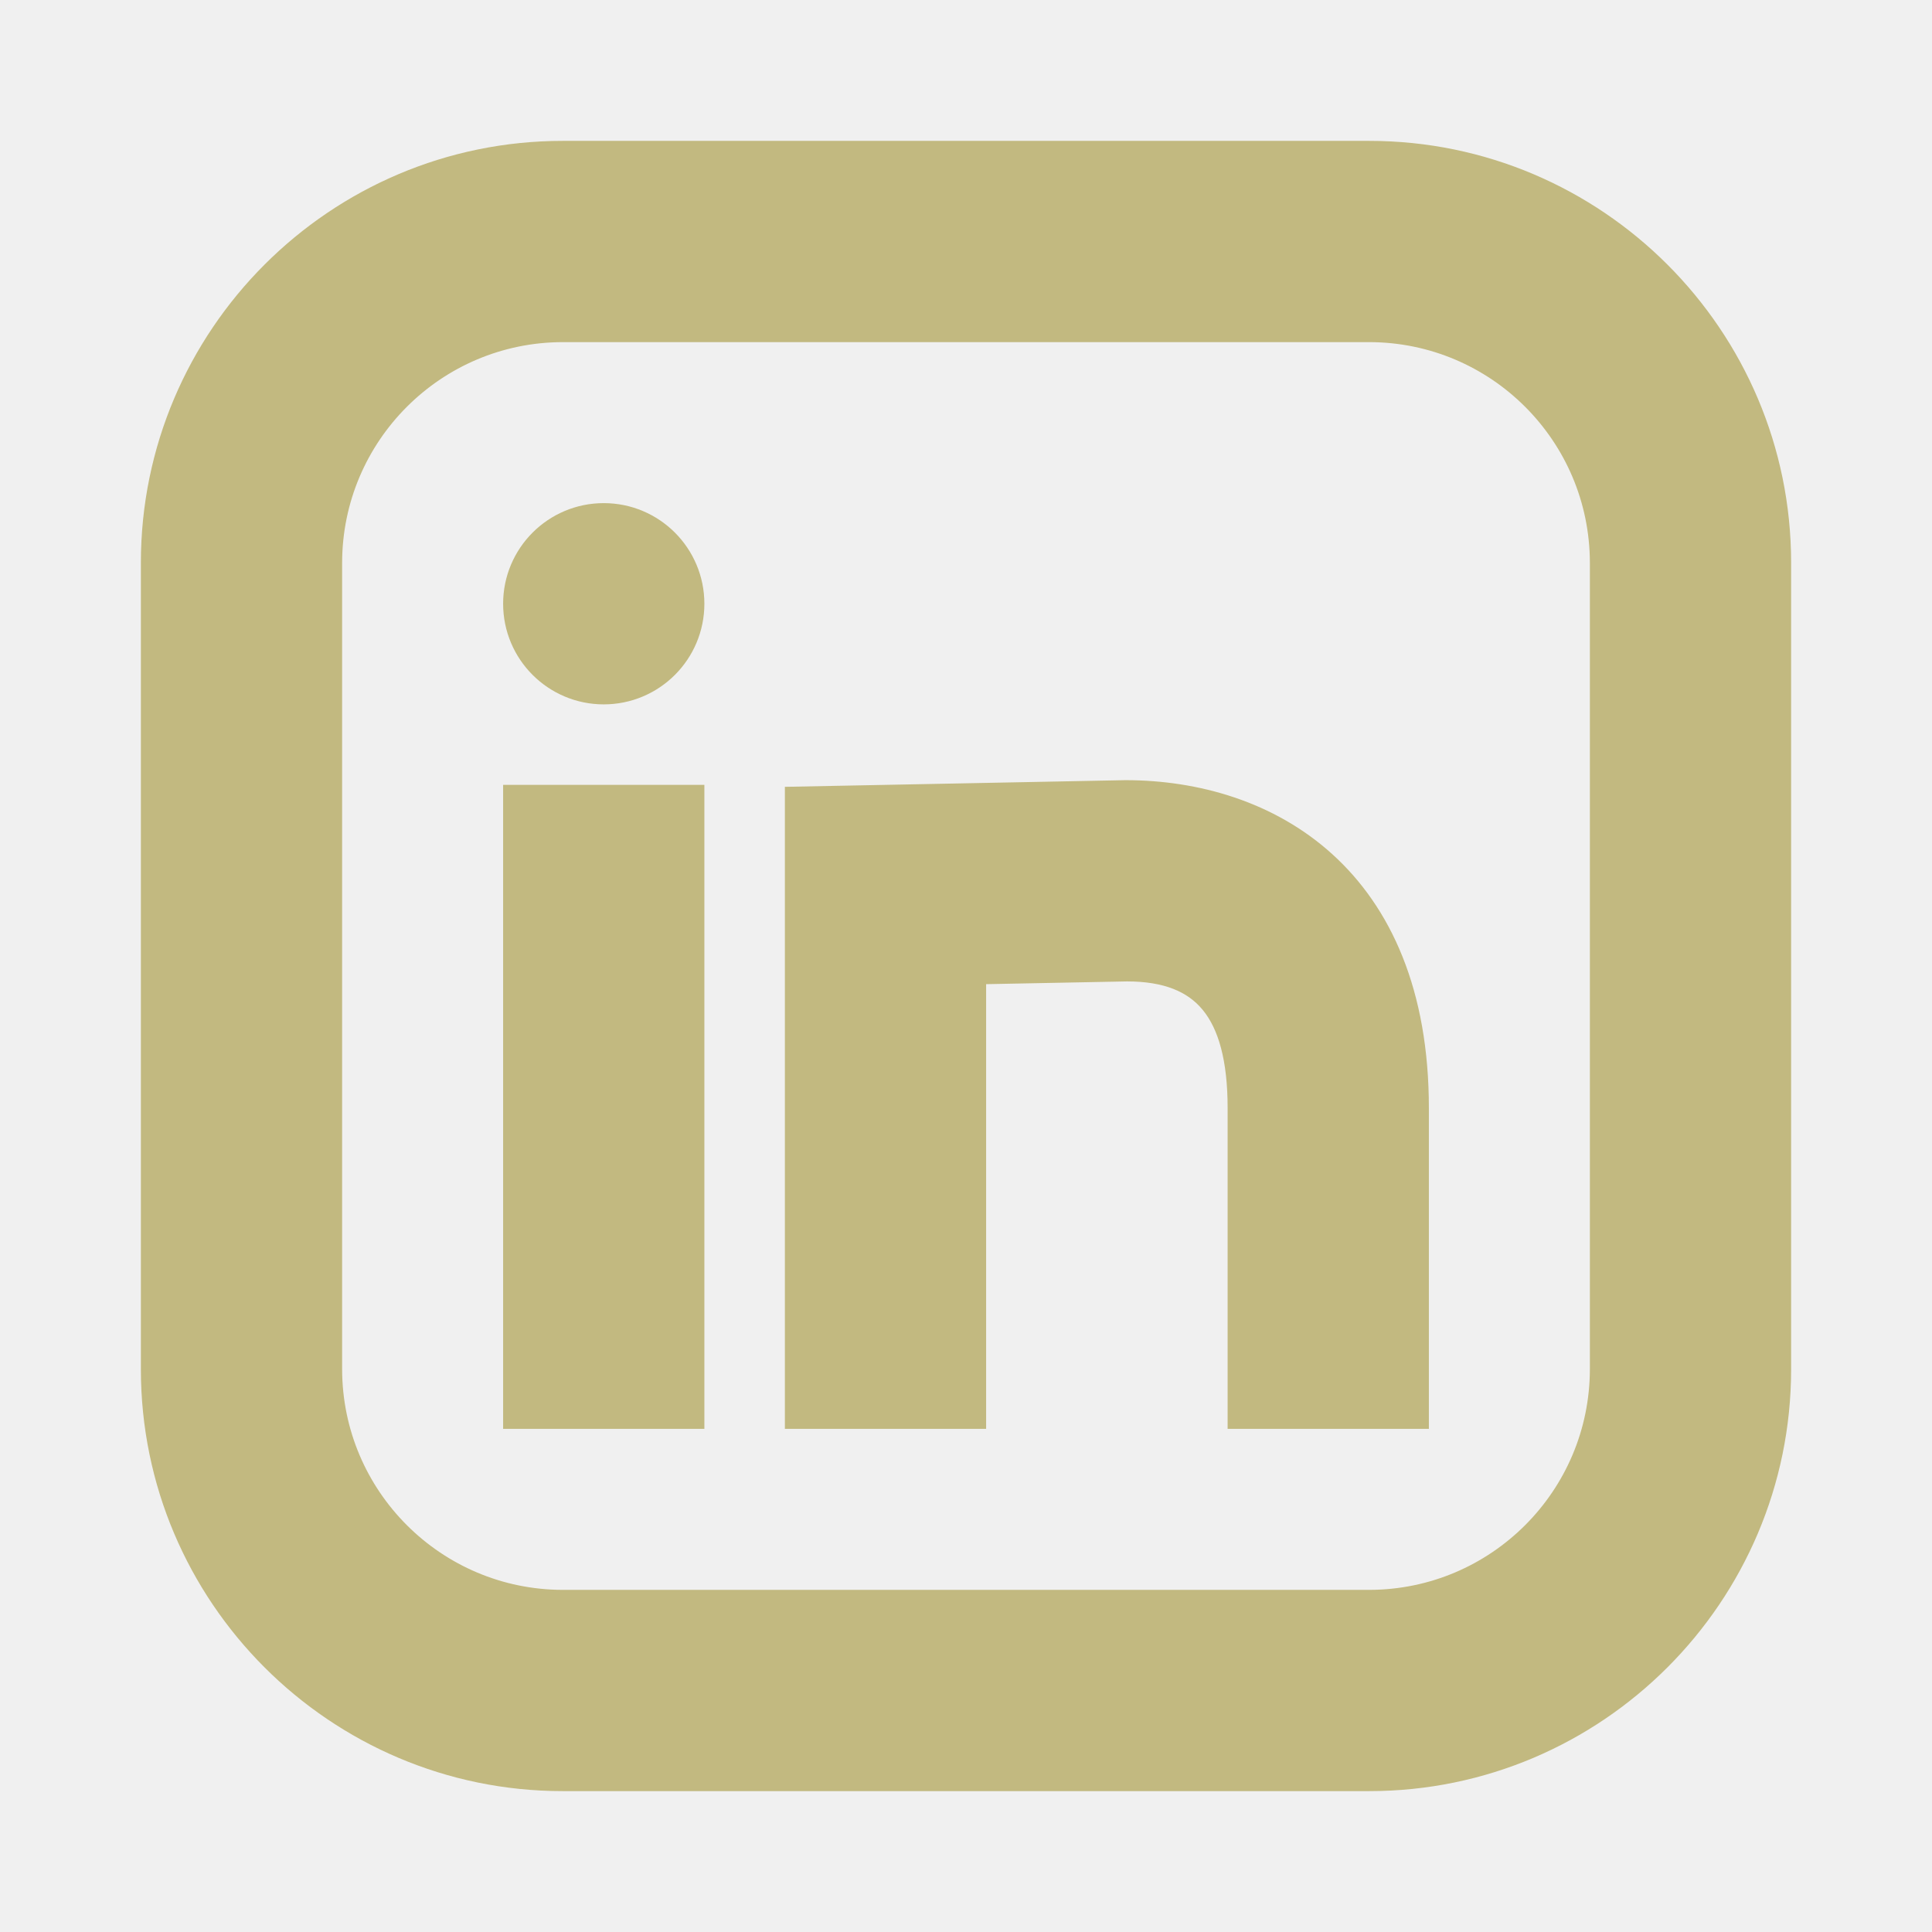
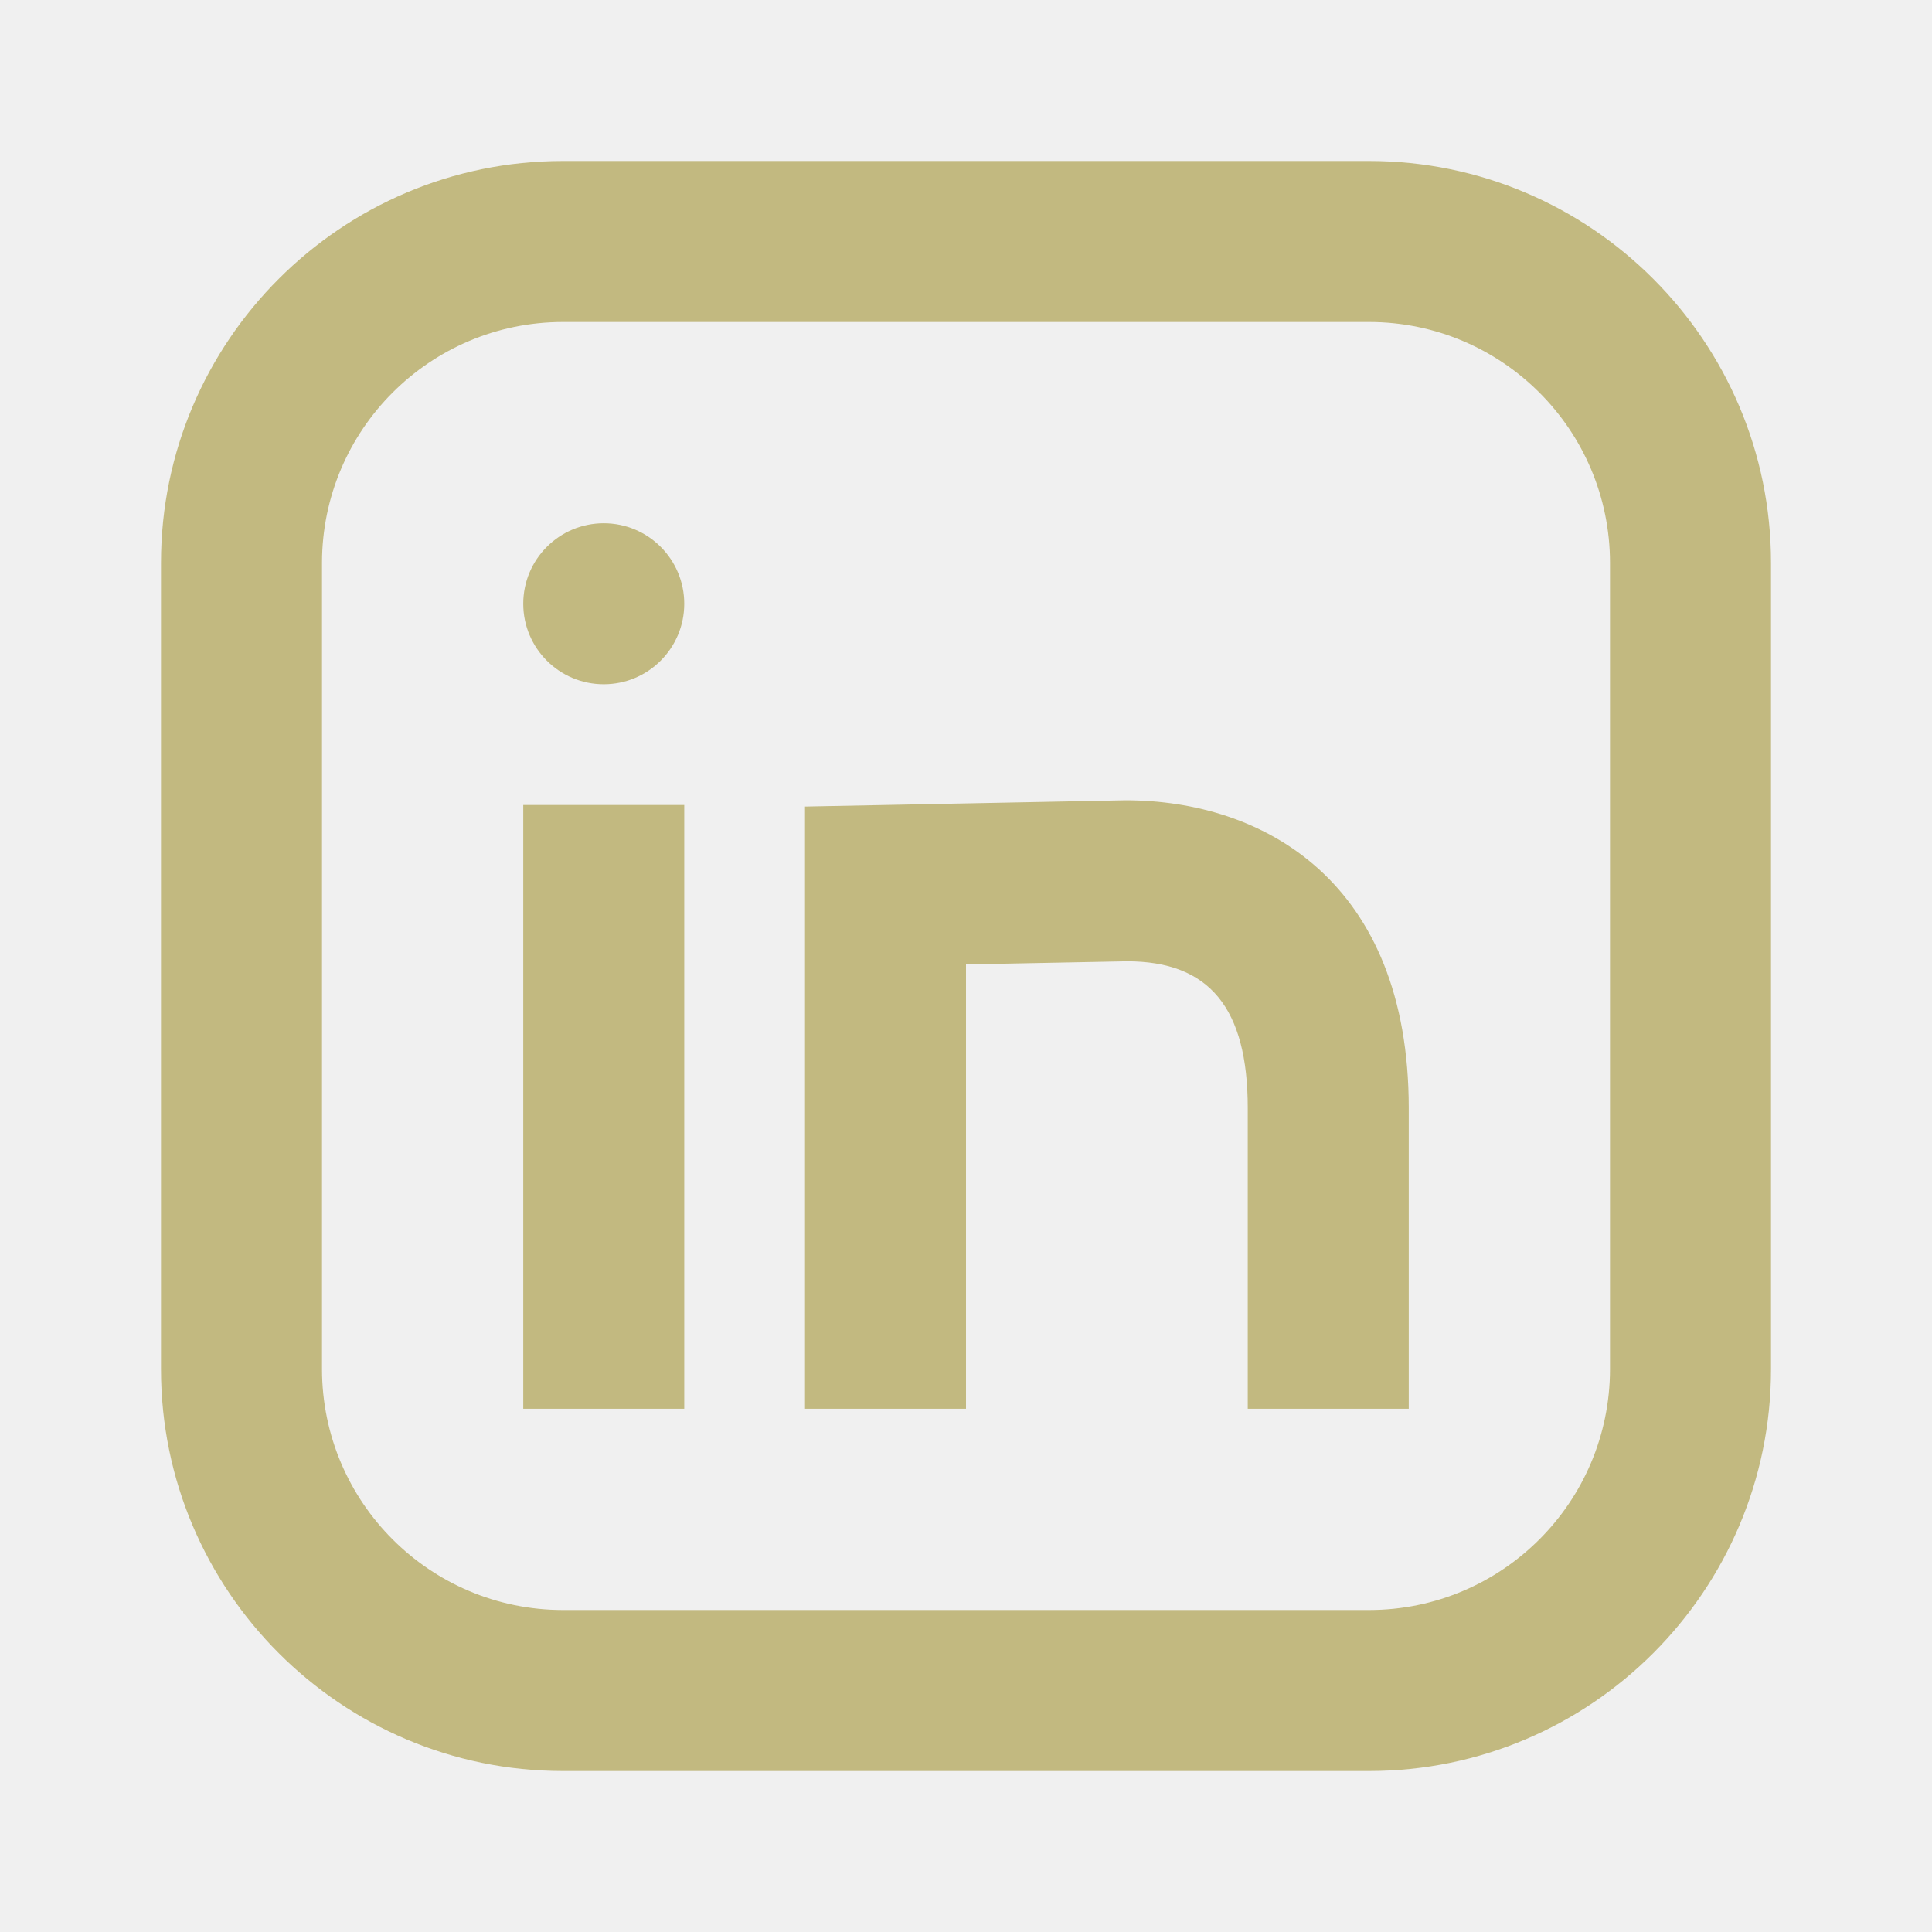
<svg xmlns="http://www.w3.org/2000/svg" width="800px" height="800px" viewBox="0 0 48 48" version="1.1" id="Shopicons" x="0" y="0" xml:space="preserve">
  <style>.st1{fill:#fff}.st2,.st3{fill:none;stroke:#c2b980;stroke-width:4;stroke-miterlimit:10}.st3{stroke-width:6}</style>
  <g id="linkedin_00000107549391358224351290000015646826172178843065_">
    <path d="M0 .019h48v48H0v-48z" fill="none" />
-     <path d="M34.019 44H13.981C8.478 44 4 39.522 4 34.019V13.981C4 8.478 8.478 4 13.981 4h20.037C39.522 4 44 8.478 44 13.981v20.037C44 39.522 39.522 44 34.019 44zM13.981 8A5.989 5.989 0 0 0 8 13.981v20.037A5.99 5.99 0 0 0 13.981 40h20.037A5.99 5.99 0 0 0 40 34.019V13.981A5.989 5.989 0 0 0 34.019 8H13.981z" fill="#c2b980" stroke="#c2b980" />
-     <circle cx="15" cy="15" r="2" fill="#c2b980" stroke="#c2b980" />
-     <path d="M13 20h4v15h-4zM35 35h-4v-7.471c0-2.487-.953-3.646-3-3.646l-4 .078V35h-4V20.039l7.961-.156h.001c3.423 0 7.038 2.009 7.038 7.646V35z" fill="#c2b980" stroke="#c2b980" />
+     <path d="M34.019 44H13.981C8.478 44 4 39.522 4 34.019V13.981C4 8.478 8.478 4 13.981 4h20.037C39.522 4 44 8.478 44 13.981v20.037C44 39.522 39.522 44 34.019 44zM13.981 8A5.989 5.989 0 0 0 8 13.981v20.037A5.99 5.99 0 0 0 13.981 40h20.037A5.99 5.99 0 0 0 40 34.019V13.981A5.989 5.989 0 0 0 34.019 8H13.981z" fill="#c2b980" stroke="none" />
+     <circle cx="15" cy="15" r="2" fill="#c2b980" stroke="none" />
+     <path d="M13 20h4v15h-4zM35 35h-4v-7.471c0-2.487-.953-3.646-3-3.646l-4 .078V35h-4V20.039l7.961-.156h.001c3.423 0 7.038 2.009 7.038 7.646V35z" fill="#c2b980" stroke="none" />
  </g>
</svg>
